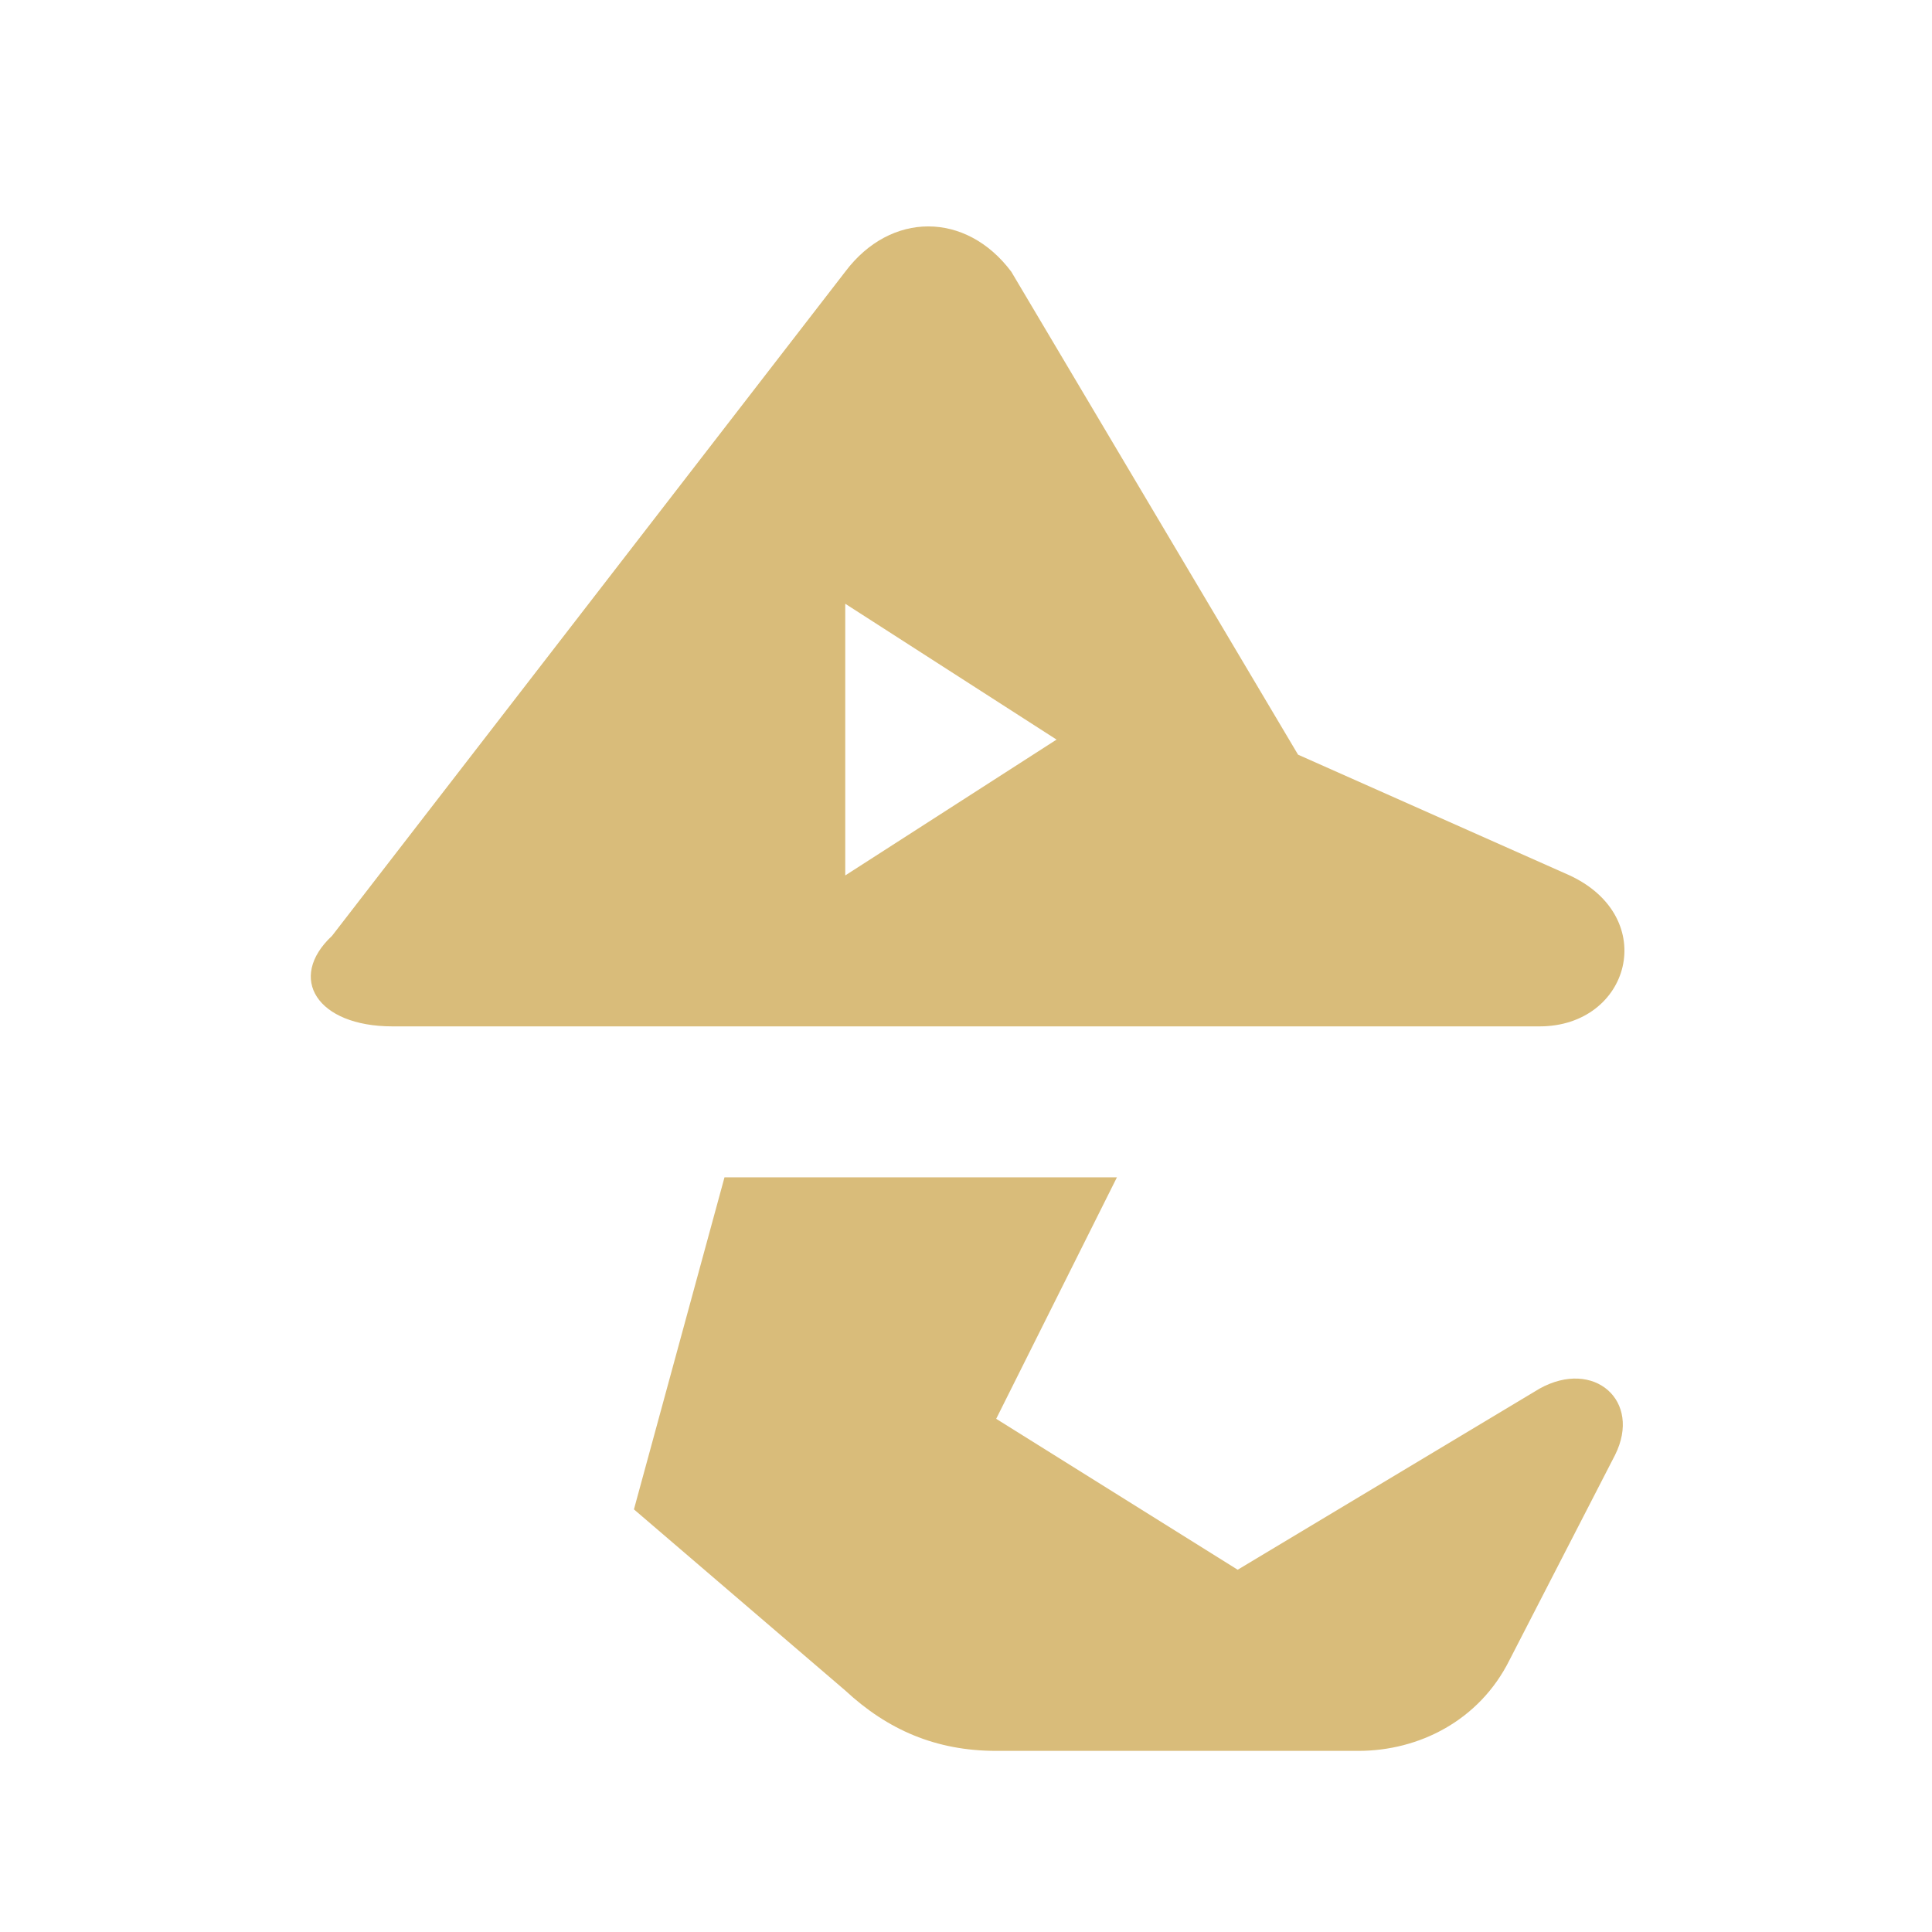
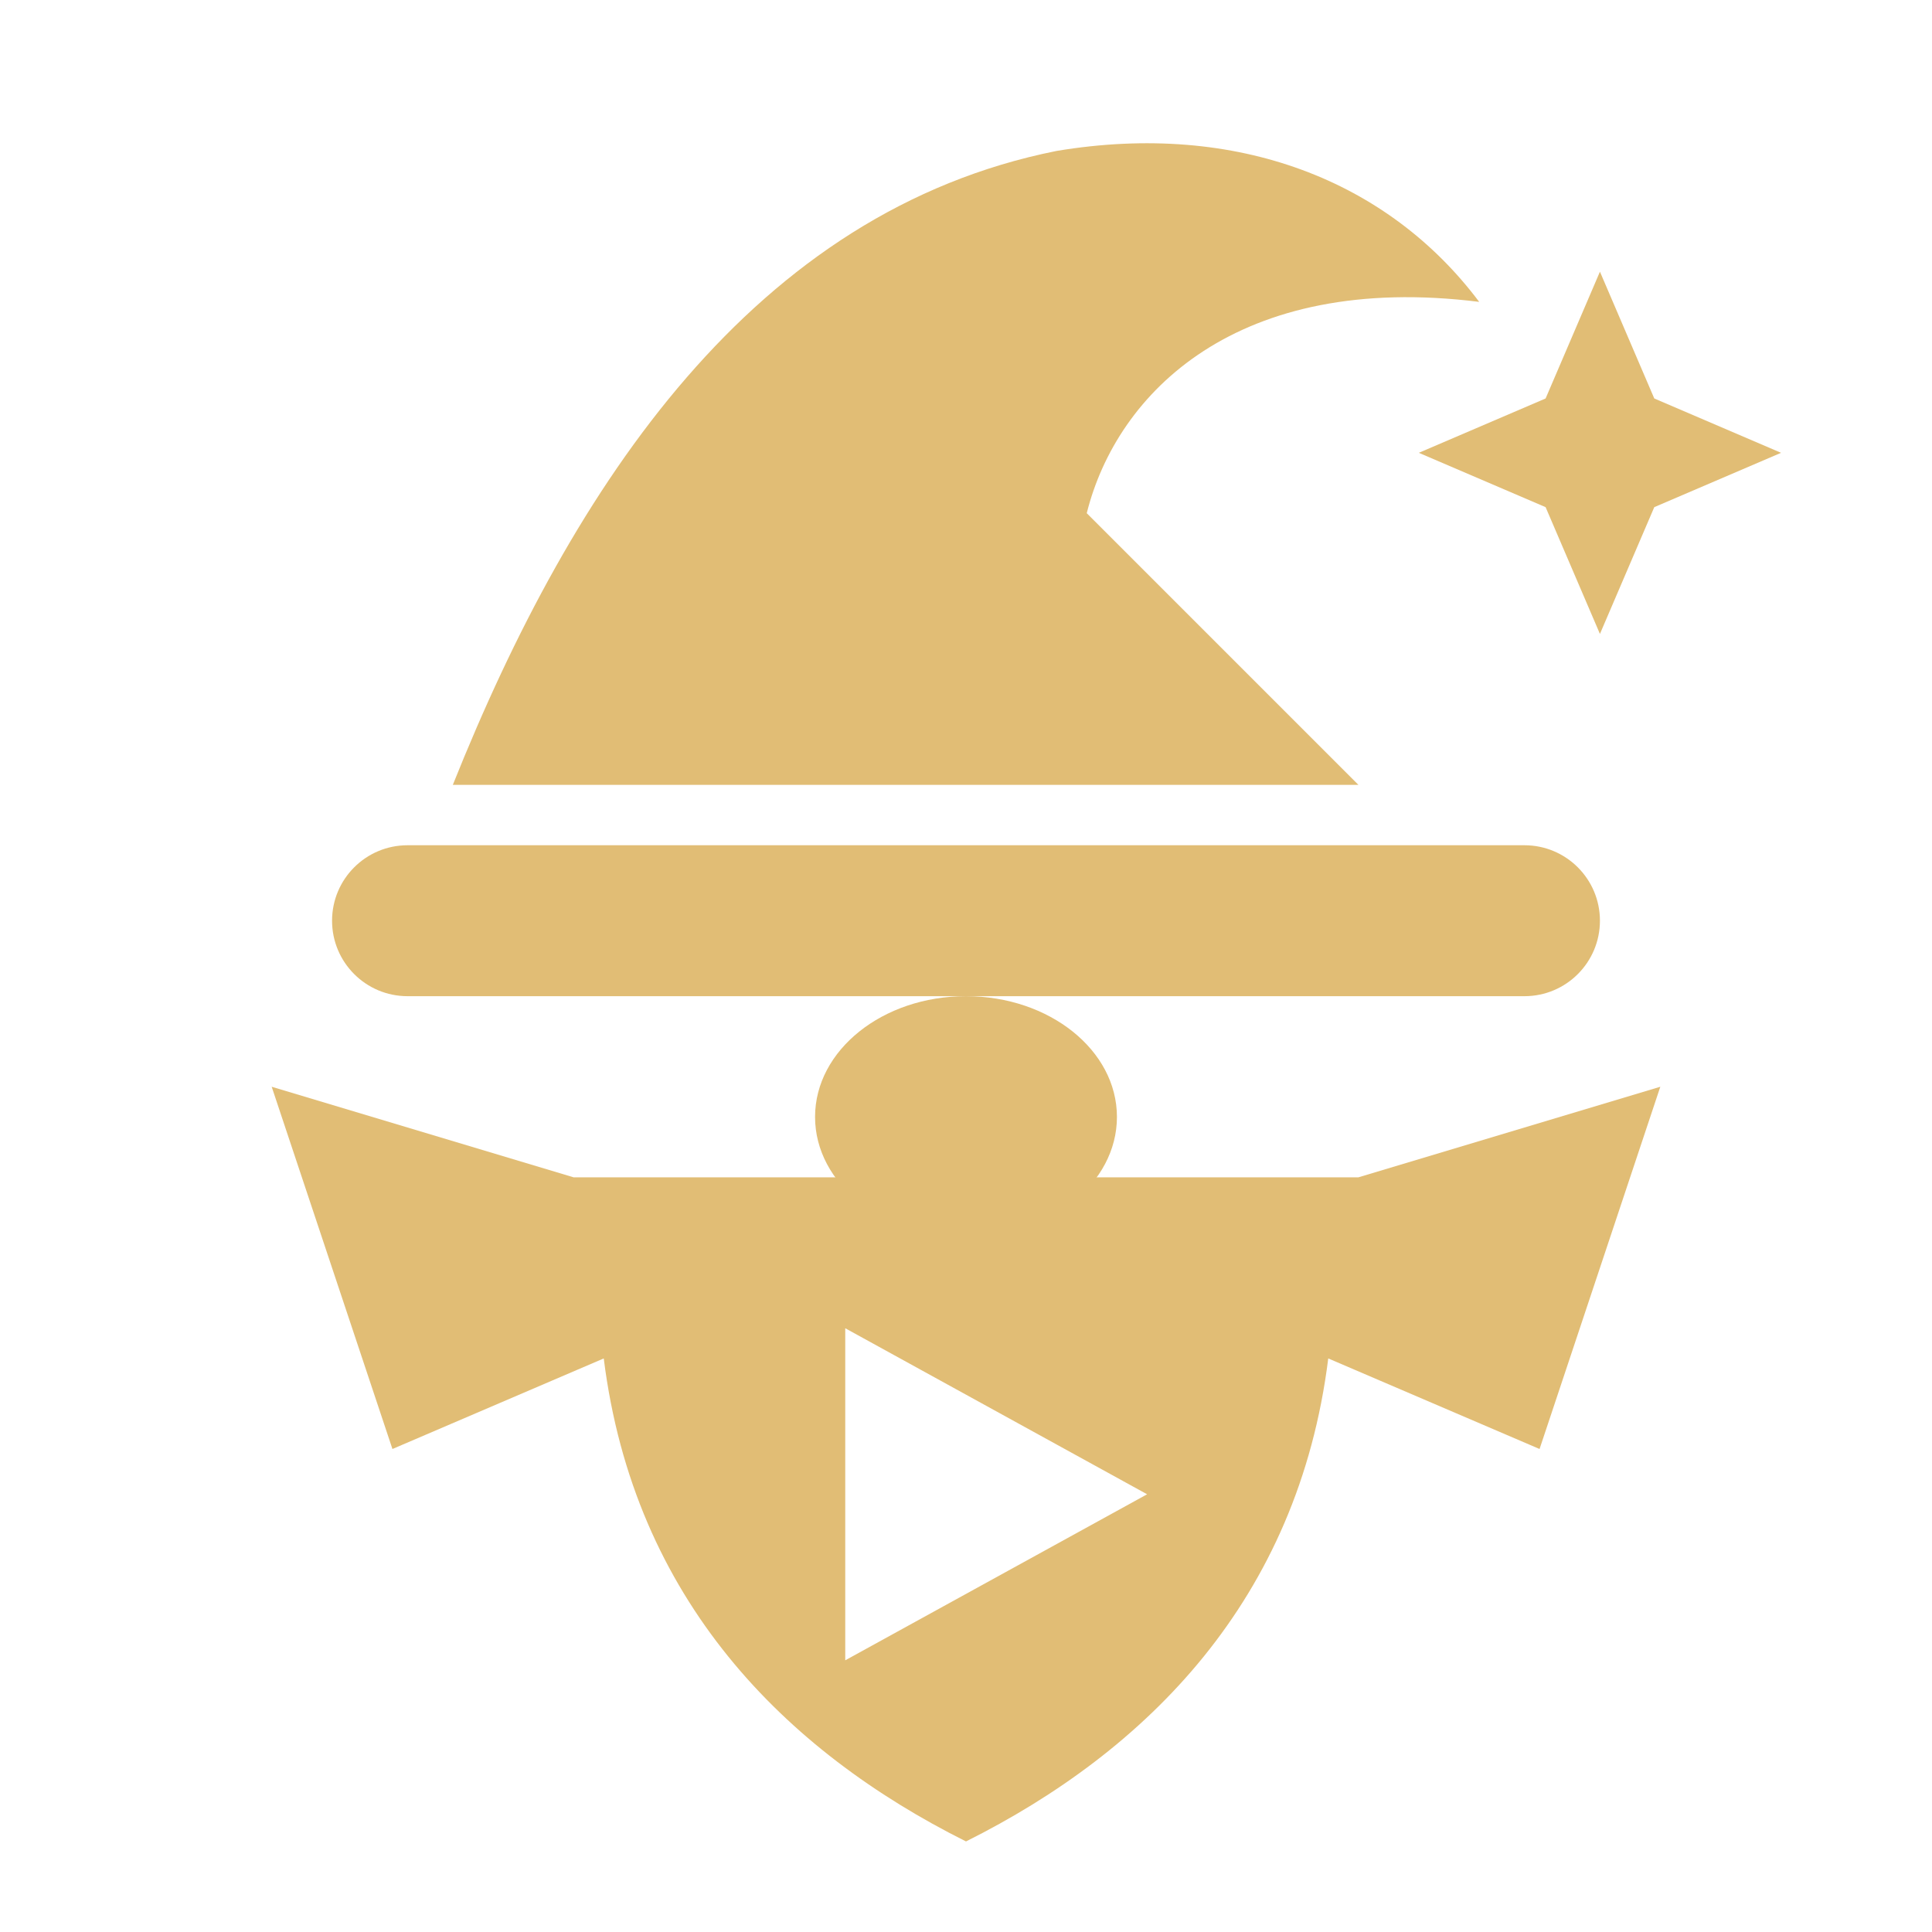
<svg xmlns="http://www.w3.org/2000/svg" viewBox="0 0 64 64" width="64" height="64">
-   <path fill="#d9bc7a" fill-rule="evenodd" d="M11 31 28 9c1.5-2 4-2 5.5 0L43 25l9 4c3 1.4 2 5-1 5H13c-2.5 0-3.5-1.6-2-3Zm17-11v9l7-4.5-7-4.5Z" />
-   <path fill="#d9bc7a" d="M24 39h13l-4 8 8 5 10-6c1.8-1 3.4.4 2.5 2.2L50 55c-1 2-3 3-5 3H33c-2 0-3.6-.7-5-2l-7-6 3-11Z" />
+   <g fill="#e1bd75">
+     <path d="M15 26C19 16 25 7 35 5c6-1 11 1 14 5-8-1-12 3-13 7l9 9H15Z" />
+     <rect x="11" y="28" width="42" height="5" rx="2.5" />
+     <path fill-rule="evenodd" d="m9 36 10 3h26l10-3-4 12-7-3c-1 8-6 13-12 16-6-3-11-8-12-16l-7 3-4-12Zm19 8v11l10-5.5L28 44Z" />
+     <ellipse cx="32" cy="37" rx="5" ry="4" />
+     <path d="m53 9 1.8 4.2L59 15l-4.2 1.8L53 21l-1.8-4.2L47 15l4.2-1.8L53 9Z" />
+   </g>
</svg>
